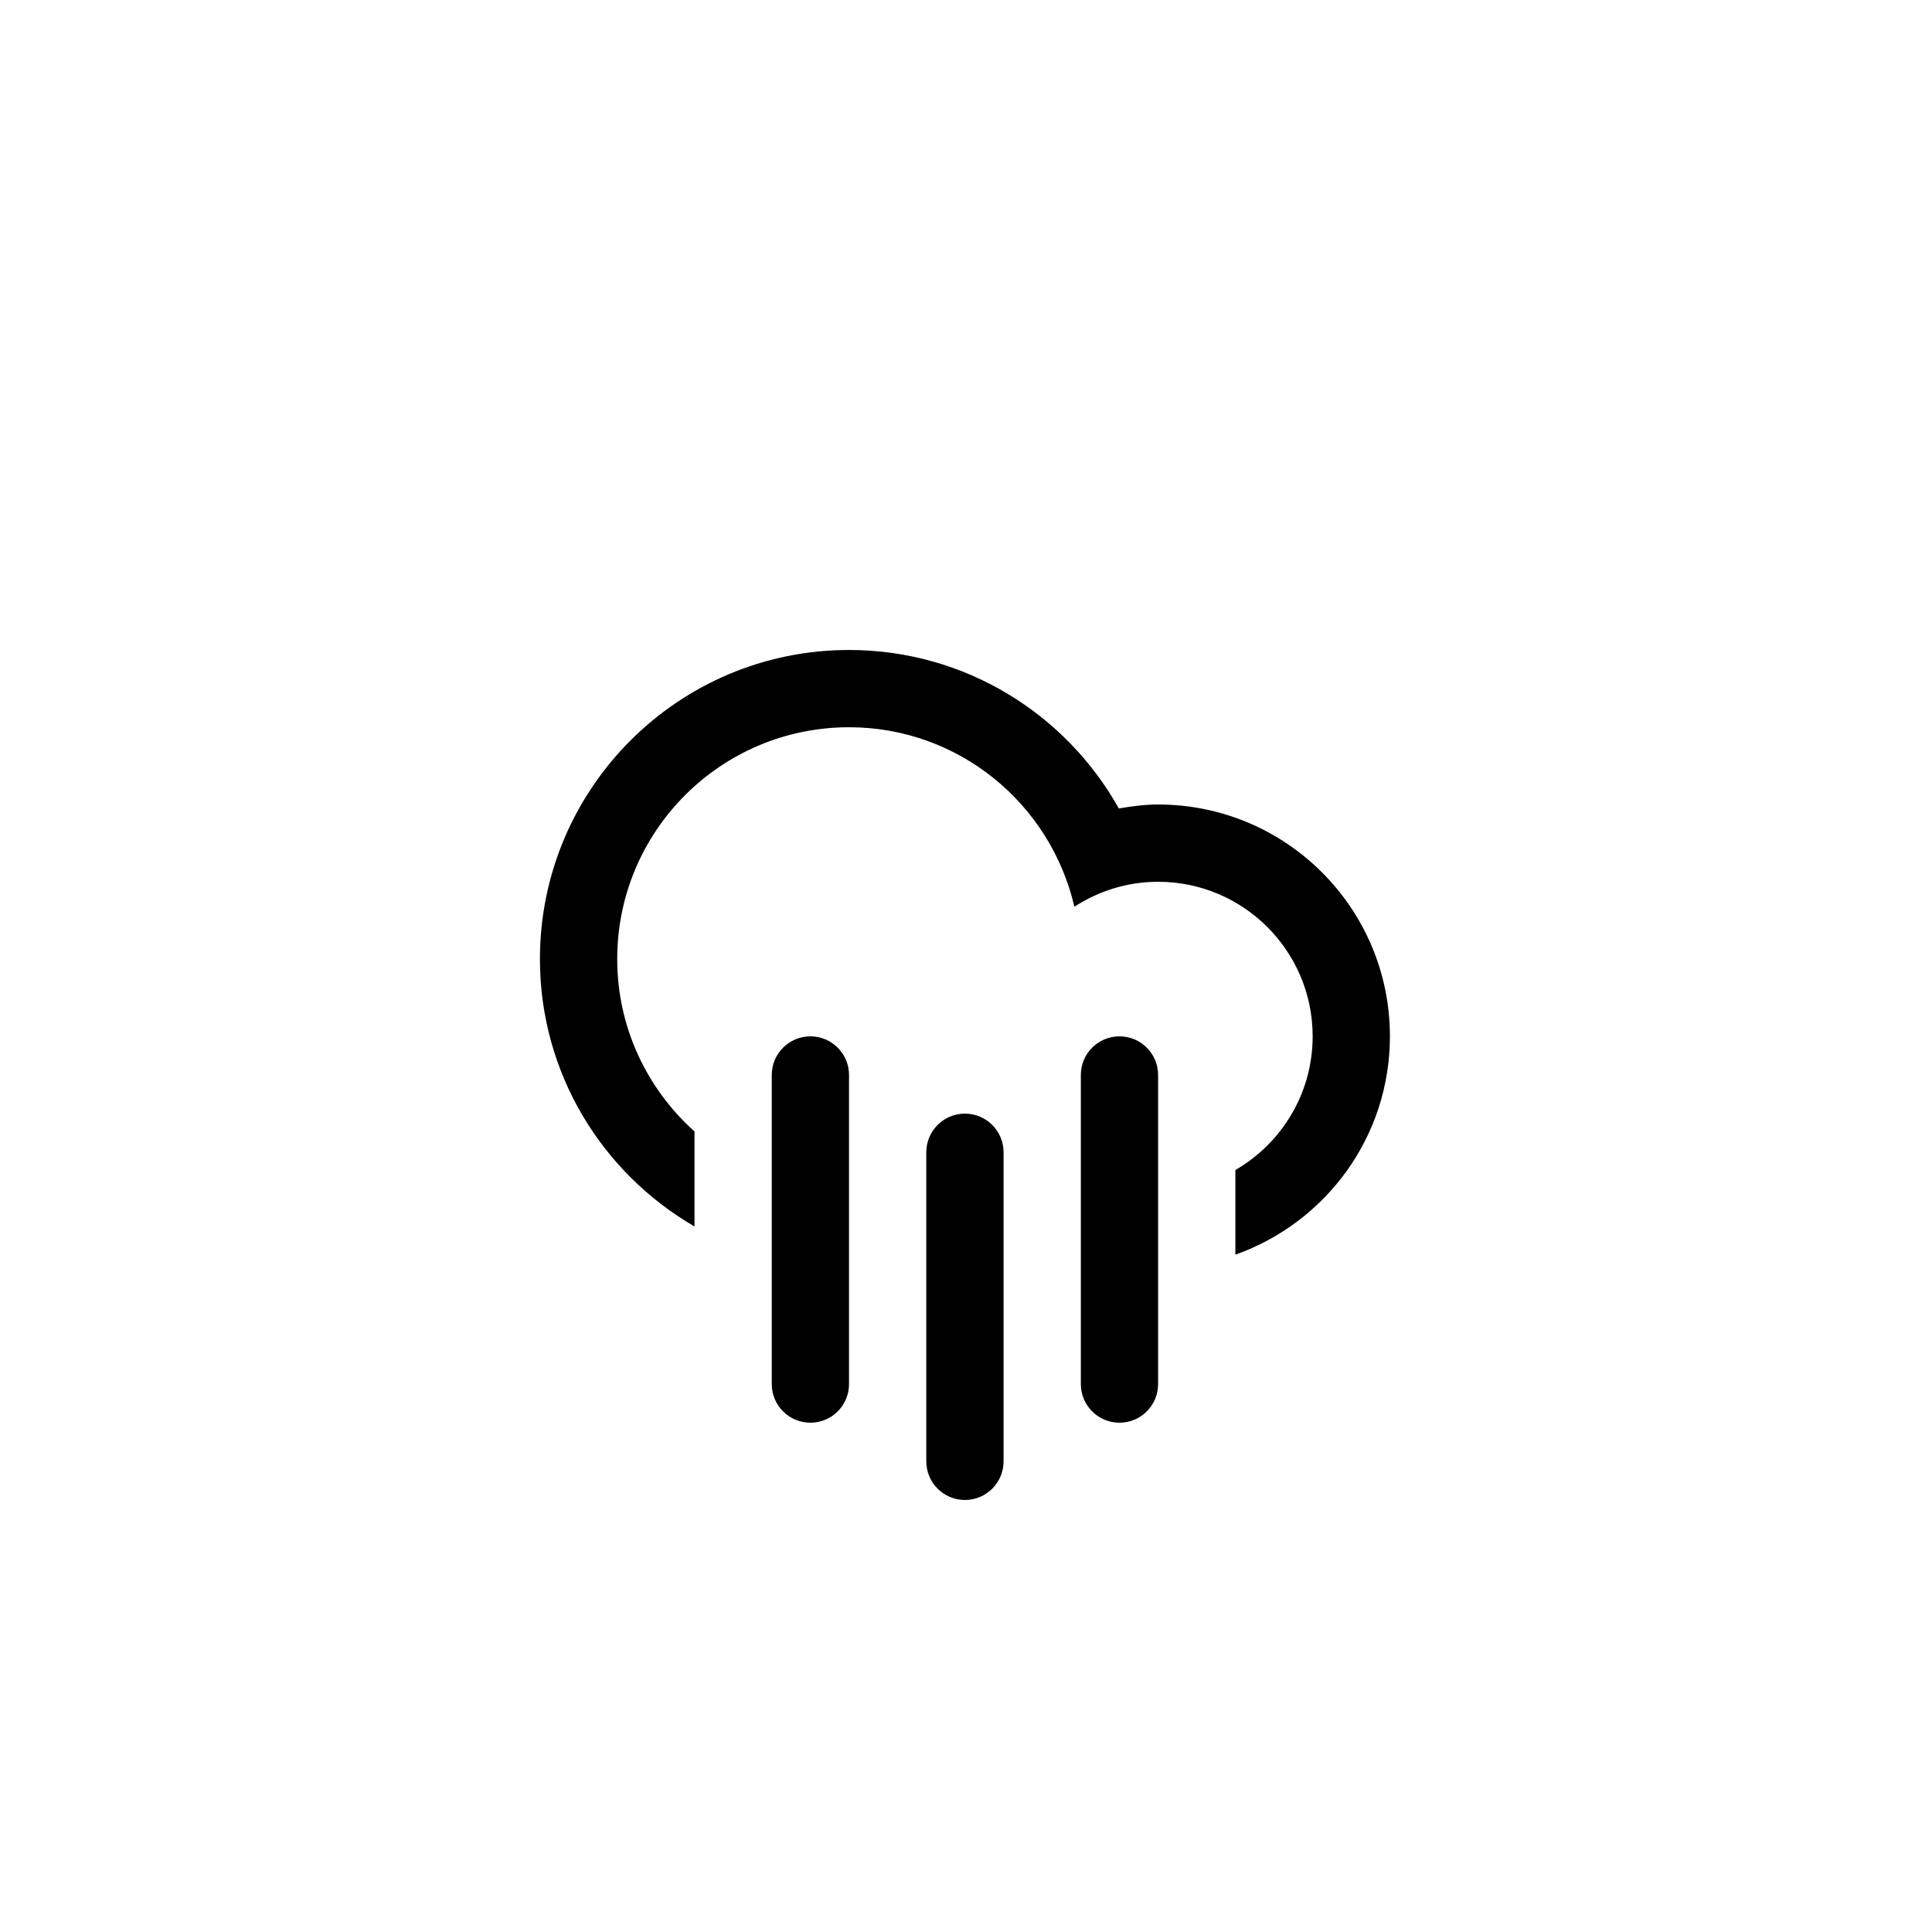
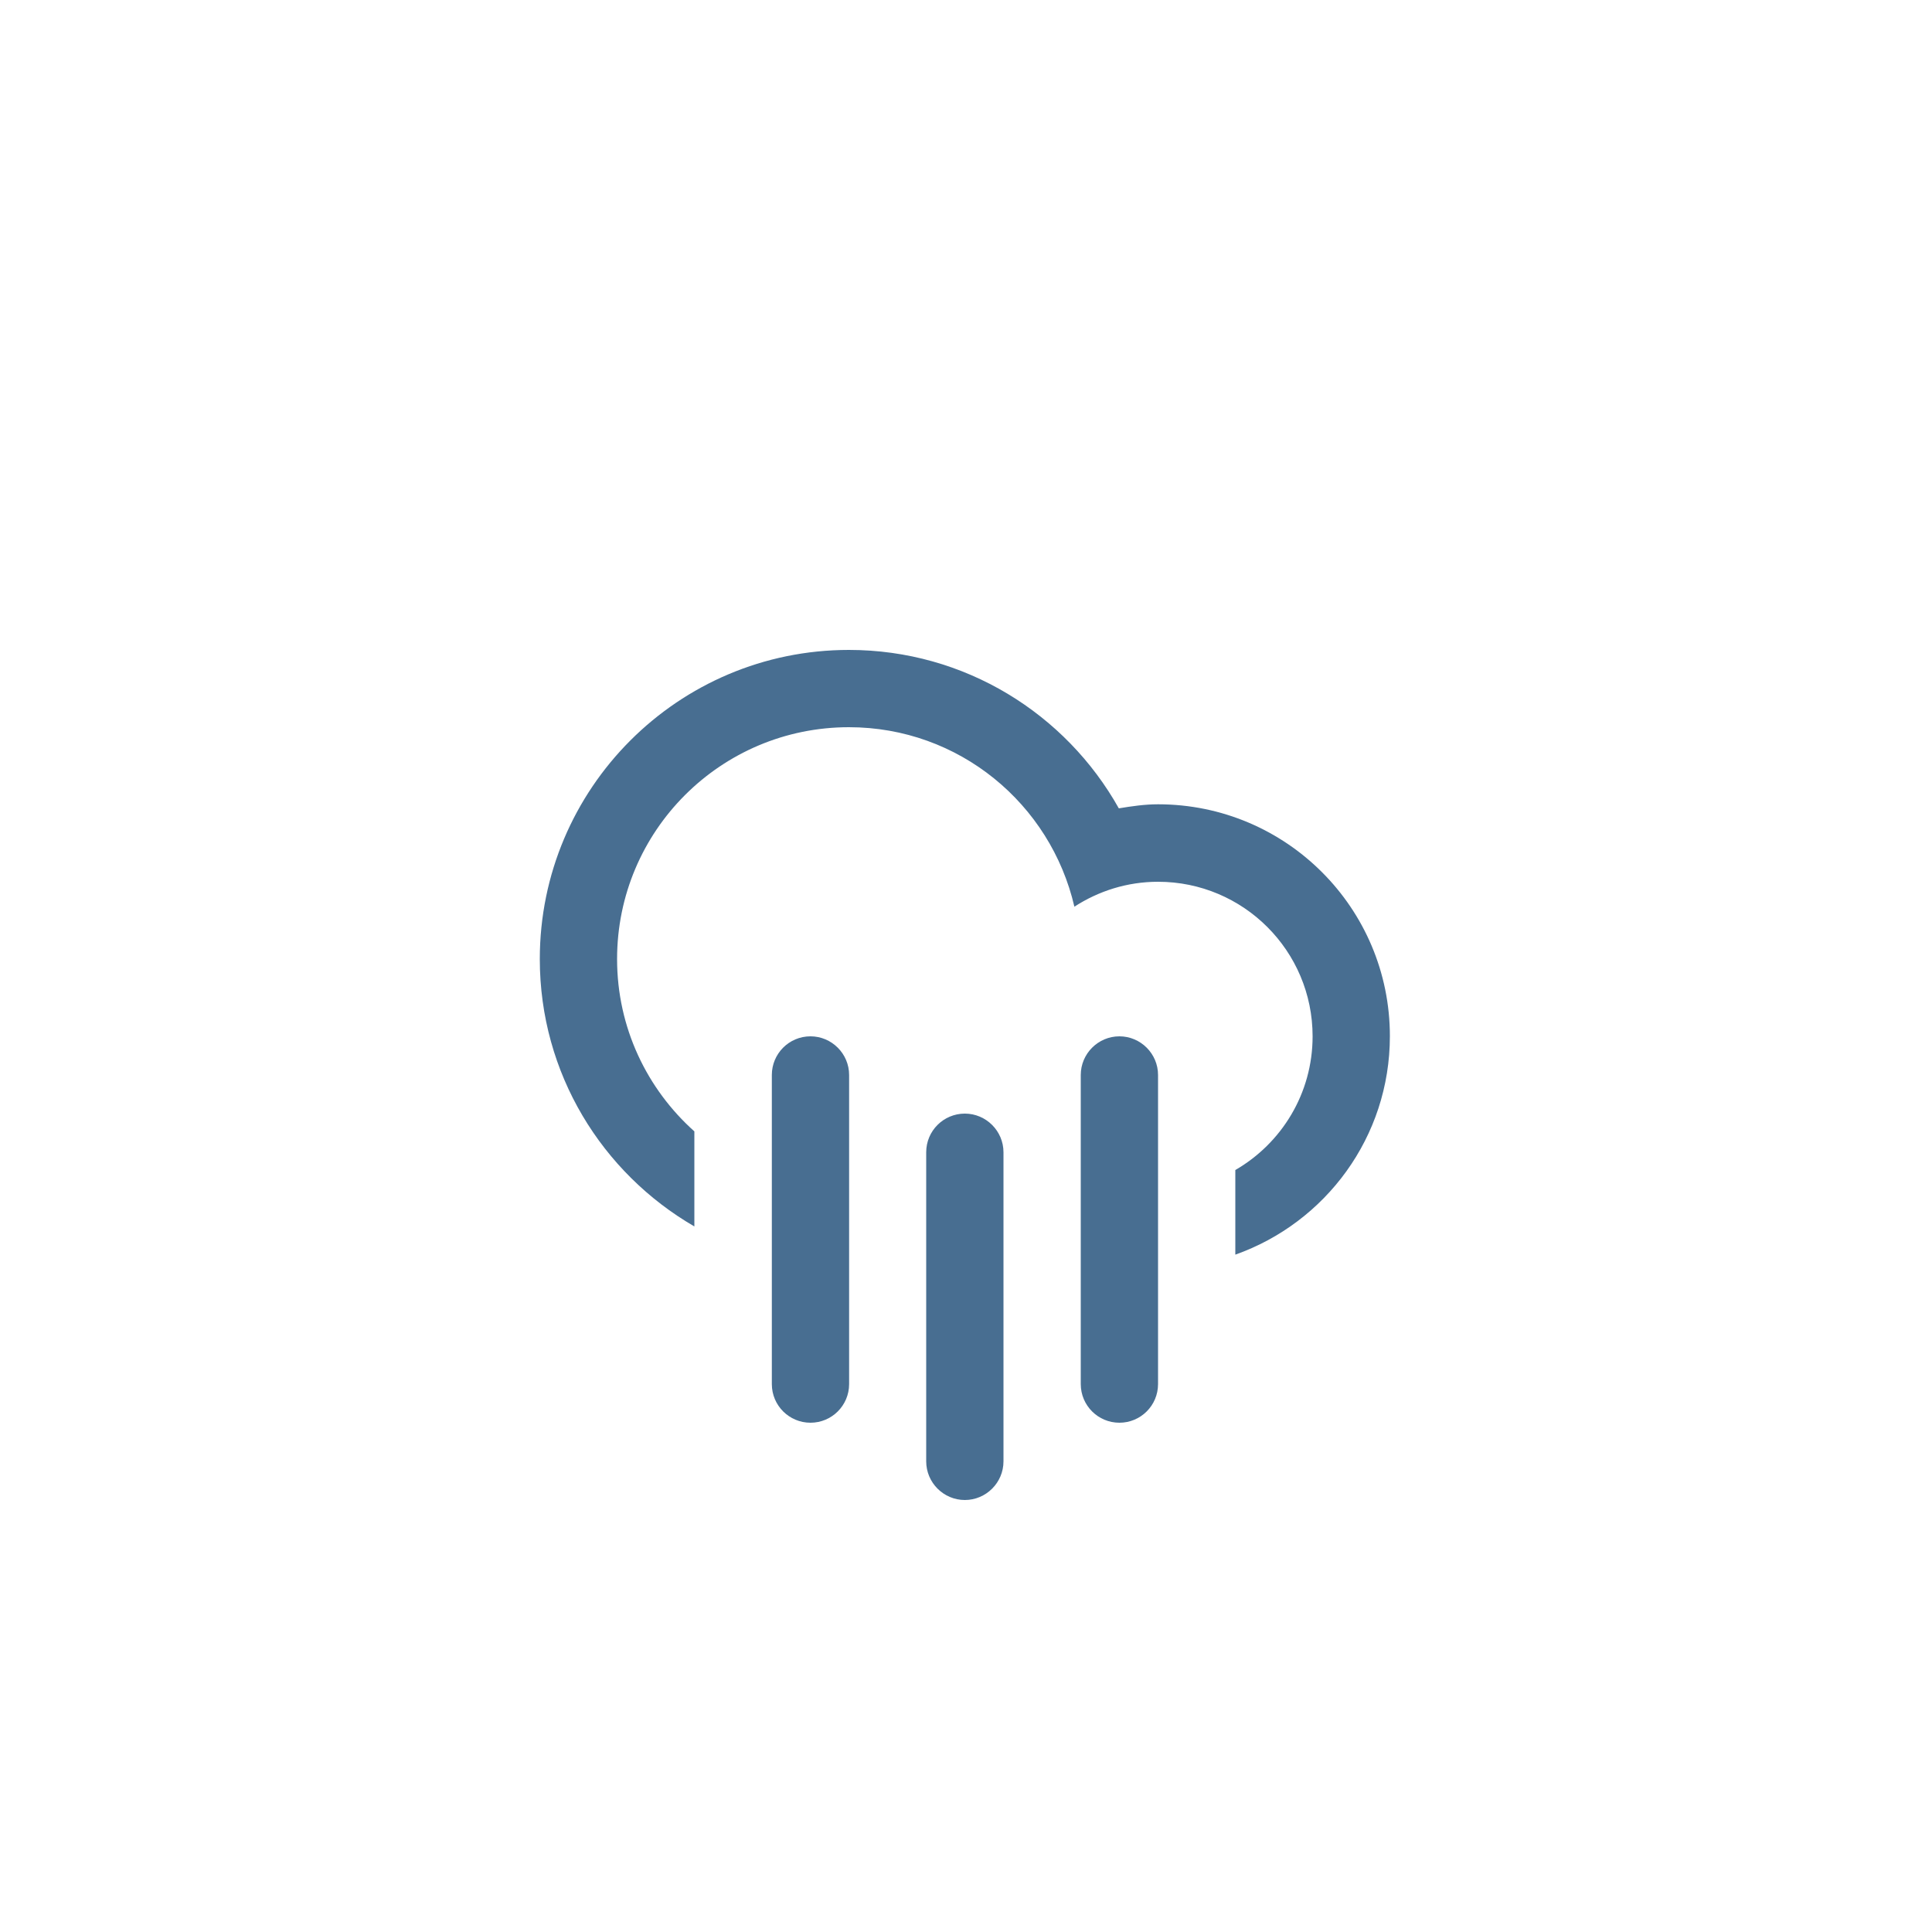
- <svg xmlns="http://www.w3.org/2000/svg" version="1.1" id="Layer_1" x="0px" y="0px" width="100px" height="100px" viewBox="0 0 100 100" enable-background="new 0 0 100 100" xml:space="preserve">
-   <path fill-rule="evenodd" clip-rule="evenodd" d="M63.943,64.941v-4.381c2.389-1.383,4-3.961,4-6.92c0-4.417-3.582-7.999-8-7.999  c-1.6,0-3.082,0.48-4.333,1.291c-1.231-5.317-5.974-9.29-11.665-9.29c-6.626,0-11.998,5.372-11.998,11.998  c0,3.55,1.551,6.728,4,8.925v4.916c-4.777-2.768-8-7.922-8-13.841c0-8.835,7.163-15.997,15.998-15.997  c6.004,0,11.229,3.311,13.965,8.203c0.664-0.113,1.338-0.205,2.033-0.205c6.627,0,11.999,5.372,11.999,11.999  C71.942,58.863,68.601,63.293,63.943,64.941z M41.946,53.641c1.104,0,1.999,0.896,1.999,2v15.998c0,1.105-0.895,2-1.999,2  s-2-0.895-2-2V55.641C39.946,54.537,40.842,53.641,41.946,53.641z M49.945,57.641c1.104,0,2,0.895,2,2v15.998c0,1.104-0.896,2-2,2  s-2-0.896-2-2V59.641C47.945,58.535,48.841,57.641,49.945,57.641z M57.944,53.641c1.104,0,1.999,0.896,1.999,2v15.998  c0,1.105-0.895,2-1.999,2s-2-0.895-2-2V55.641C55.944,54.537,56.84,53.641,57.944,53.641z" />
+ <svg xmlns="http://www.w3.org/2000/svg" version="1.1" id="Layer_1" x="0px" y="0px" viewBox="0 0 100 100" style="enable-background:new 0 0 100 100;" xml:space="preserve">
+   <style type="text/css">
+ 	.st0{fill-rule:evenodd;clip-rule:evenodd;fill:#486E91;}
+ </style>
+   <path class="st0" d="M63.94,64.94v-4.38c2.39-1.38,4-3.96,4-6.92c0-4.42-3.58-8-8-8c-1.6,0-3.08,0.48-4.33,1.29  c-1.23-5.32-5.97-9.29-11.67-9.29c-6.63,0-12,5.37-12,12c0,3.55,1.55,6.73,4,8.92v4.92c-4.78-2.77-8-7.92-8-13.84  c0-8.83,7.16-16,16-16c6,0,11.23,3.31,13.97,8.2c0.66-0.11,1.34-0.21,2.03-0.21c6.63,0,12,5.37,12,12  C71.94,58.86,68.6,63.29,63.94,64.94z M41.95,53.64c1.1,0,2,0.9,2,2v16c0,1.11-0.9,2-2,2s-2-0.89-2-2v-16  C39.95,54.54,40.84,53.64,41.95,53.64z M49.94,57.64c1.1,0,2,0.9,2,2v16c0,1.1-0.9,2-2,2s-2-0.9-2-2v-16  C47.94,58.53,48.84,57.64,49.94,57.64z M57.94,53.64c1.1,0,2,0.9,2,2v16c0,1.11-0.9,2-2,2s-2-0.89-2-2v-16  C55.94,54.54,56.84,53.64,57.94,53.64z" />
</svg>
